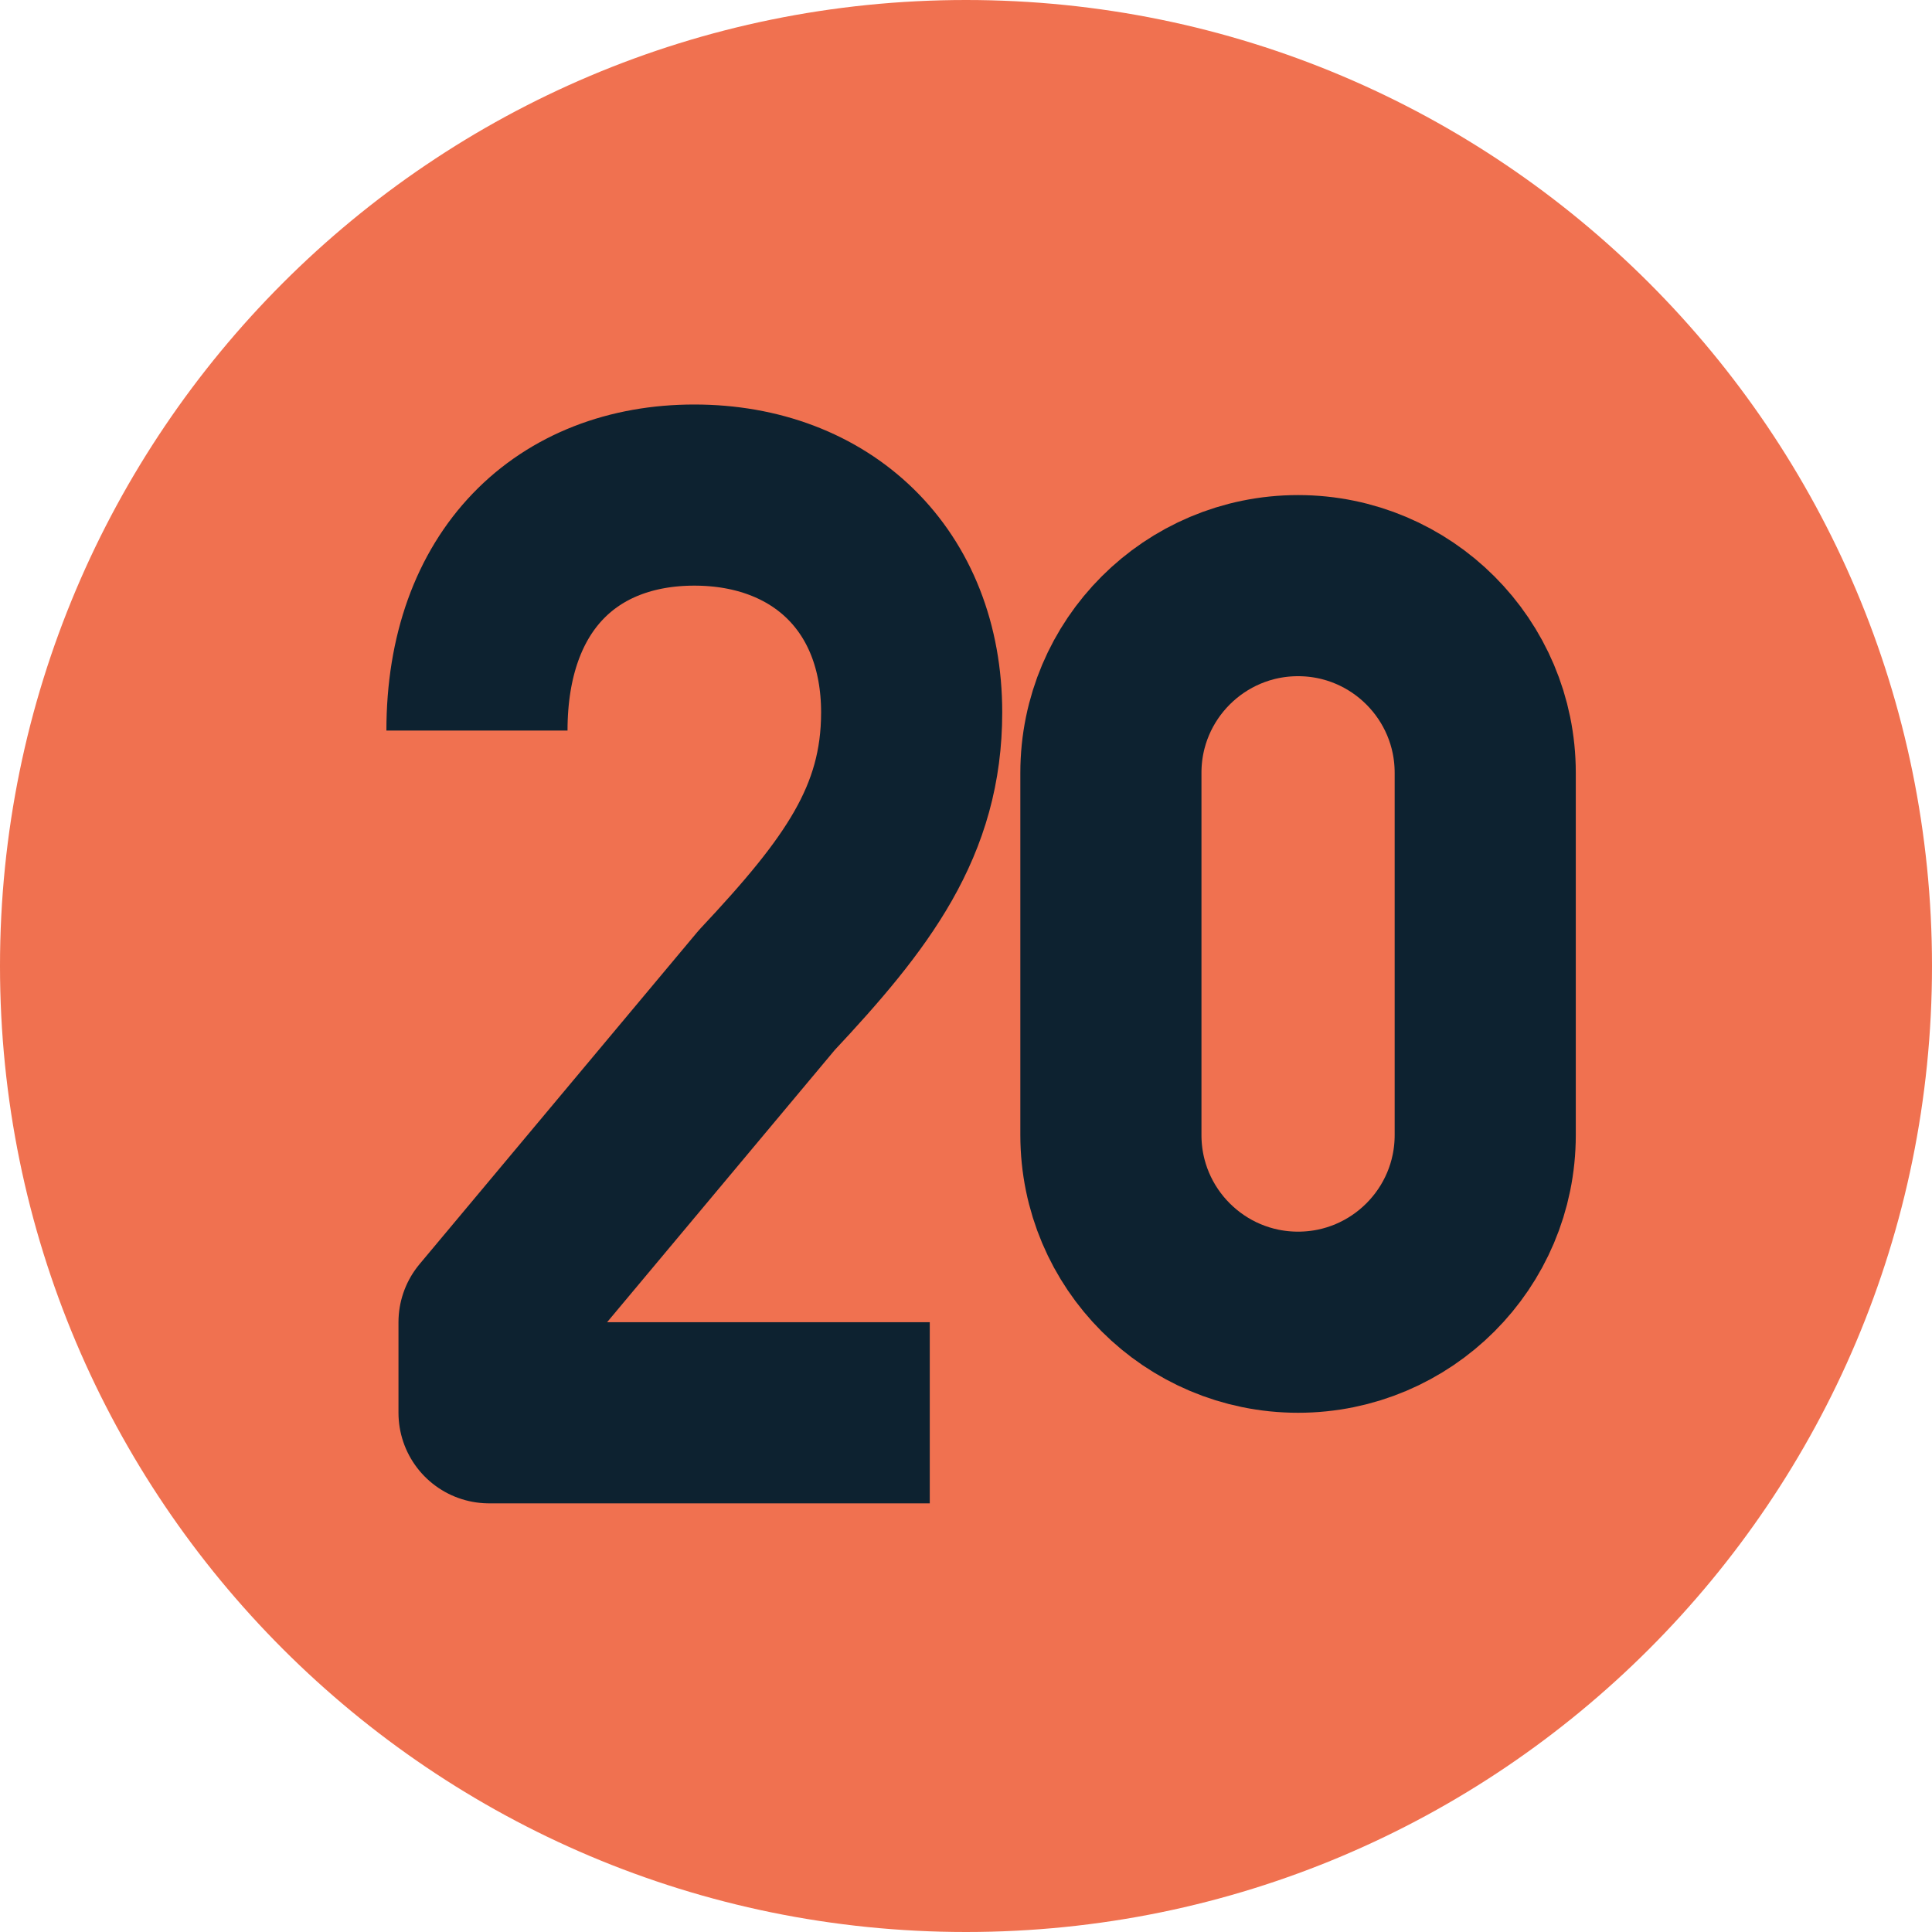
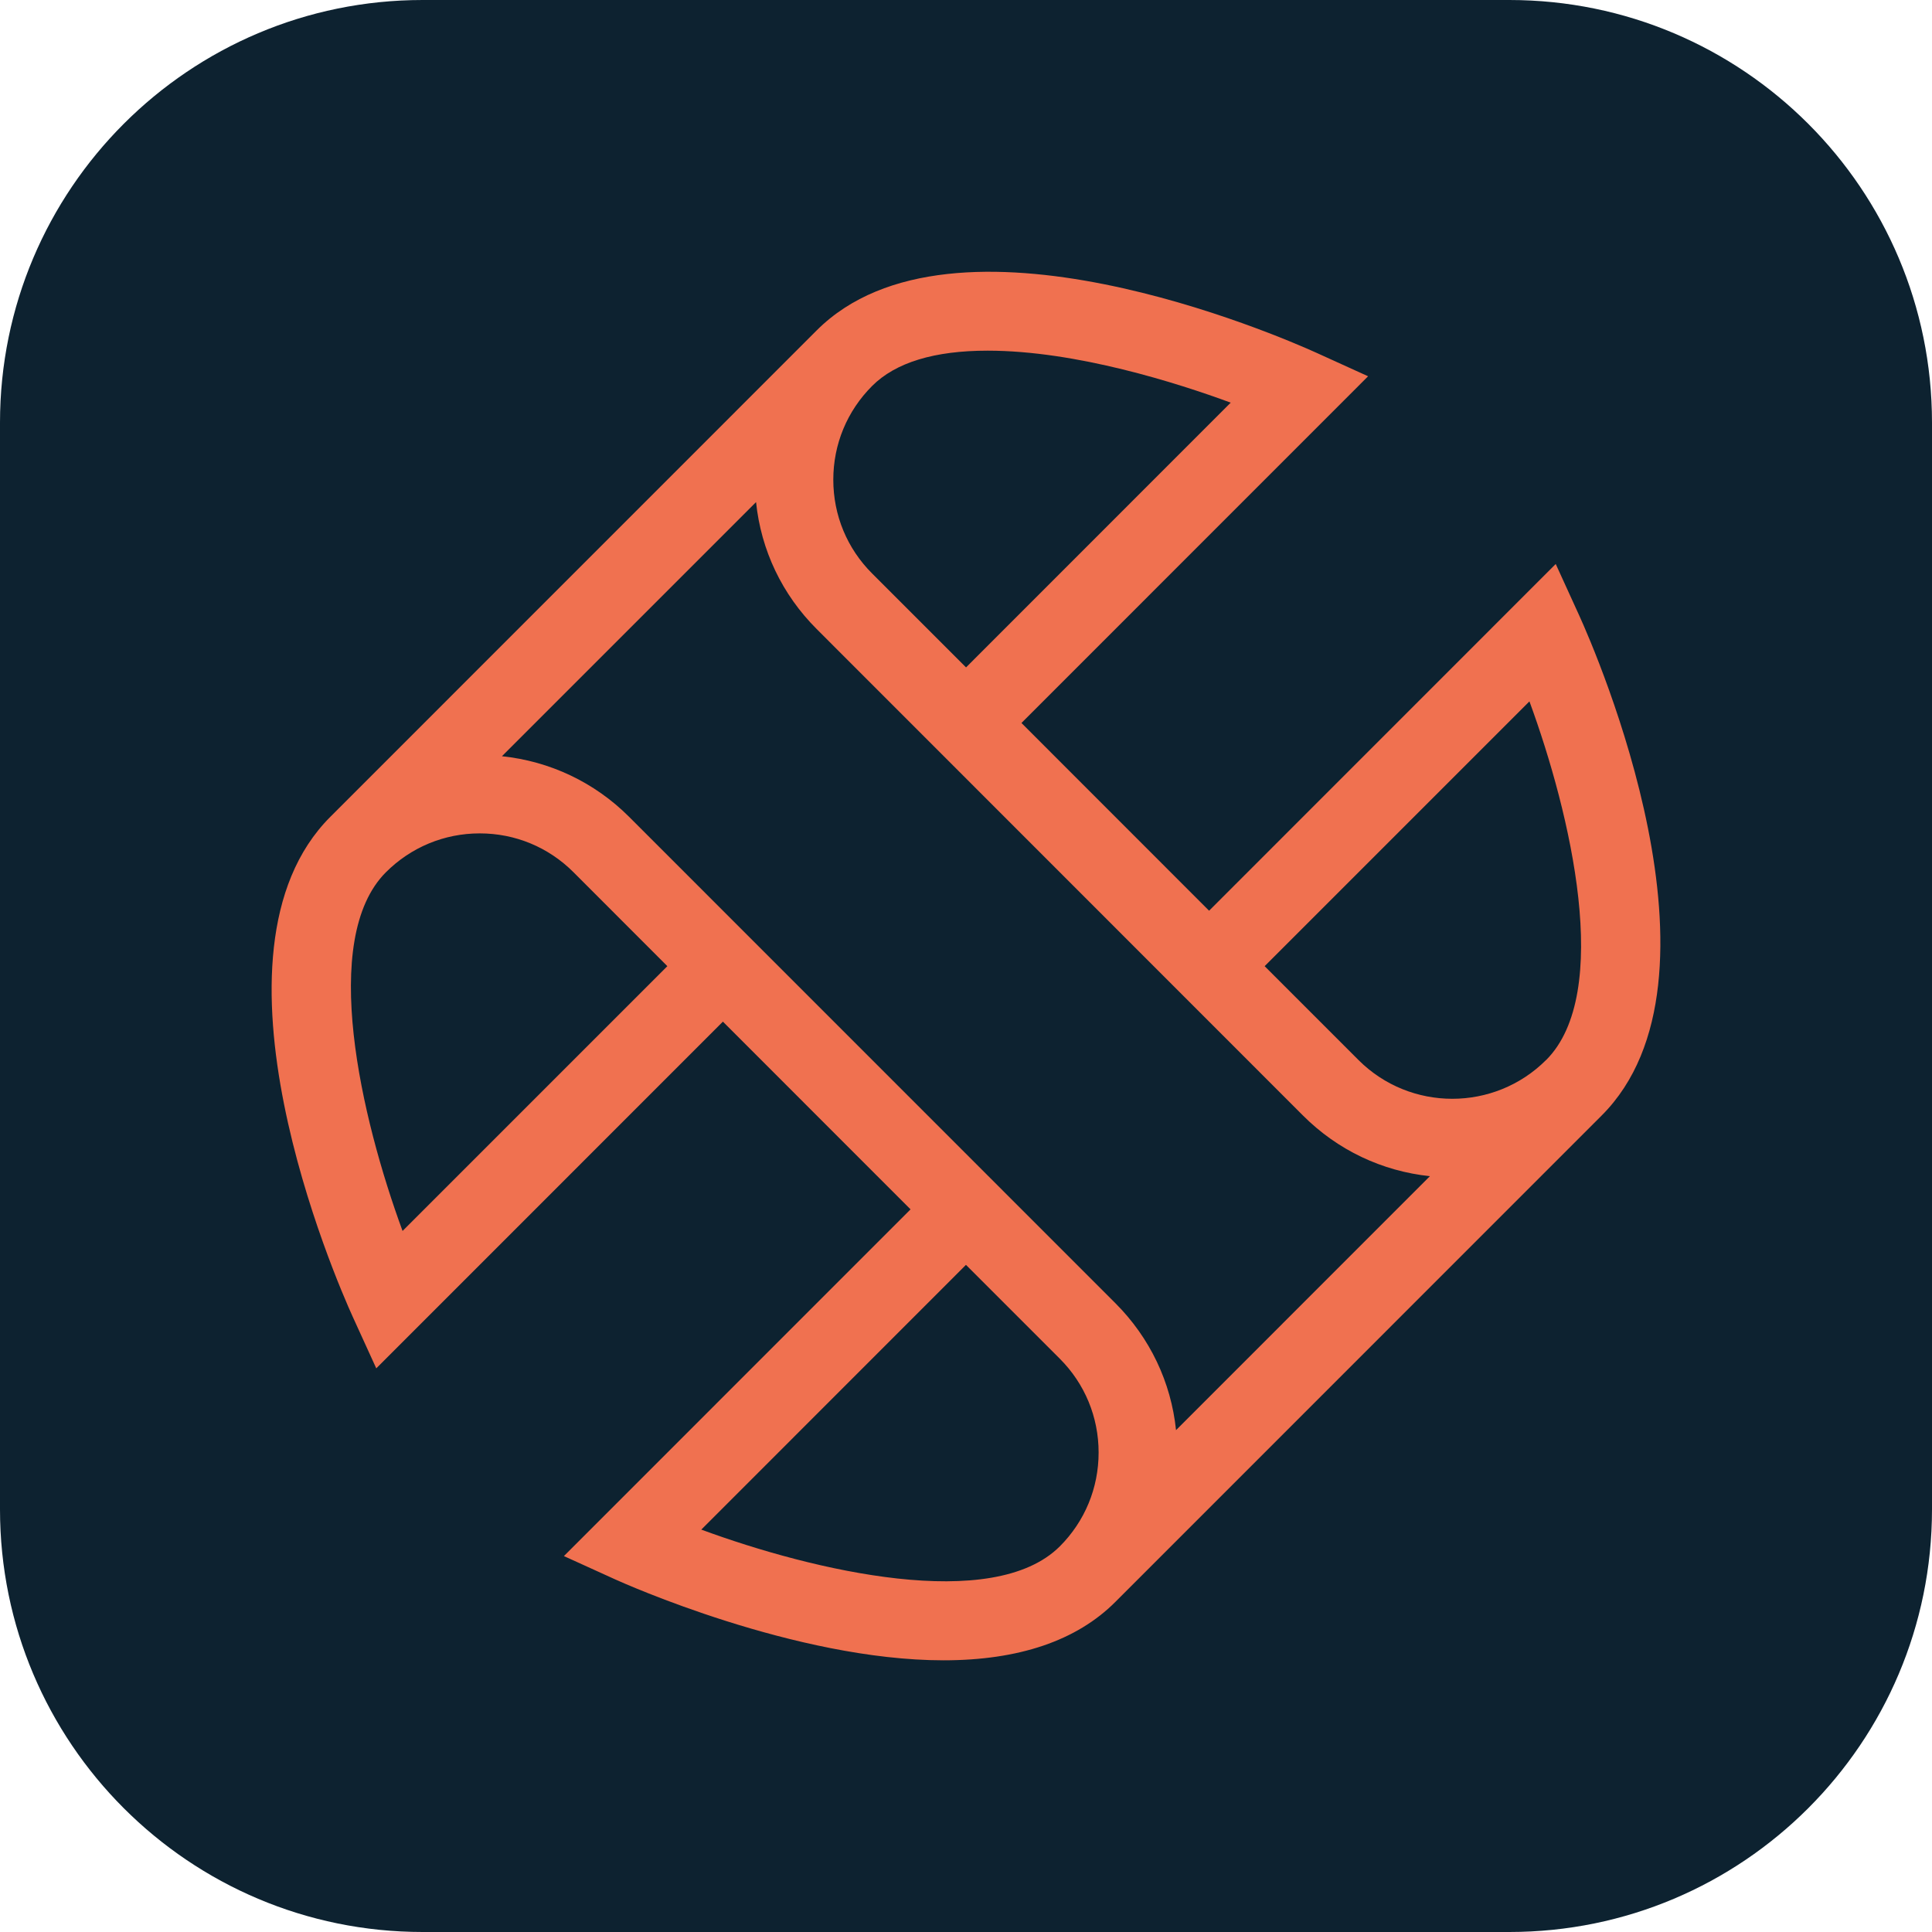
<svg xmlns="http://www.w3.org/2000/svg" viewBox="0 0 32 32">
-   <circle cx="16" cy="16" r="16" fill="#f07150" />
-   <path d="M7.9 12.1c0-2.5 1.5-3.9 3.6-3.9s3.6 1.4 3.6 3.6c0 1.8-.9 3-2.4 4.6L8.1 21.9v1.5h7.3" fill="none" stroke="#0d2230" stroke-width="3" stroke-linejoin="round" />
-   <rect x="18.4" y="9.7" width="6.2" height="12.2" rx="3.1" fill="none" stroke="#0d2230" stroke-width="3" />
+   <rect width="32" height="32" rx="7" fill="#0d2230" />
+   <g transform="translate(4.5 4.5) scale(0.14375)">
+     <path fill="#f07150" d="M150.66,39.62l-2.71-5.94-39.94,39.95-21.62-21.63L126.33,12.05l-5.94-2.7c-4.24-1.92-41.87-18.31-57.6-2.58L6.76,62.81c-15.74,15.73.65,53.37,2.58,57.61l2.71,5.94,39.94-39.95,21.62,21.63-39.94,39.95,5.94,2.7c.84.38,20.69,9.31,37.8,9.31,8.68,0,15.34-2.26,19.8-6.73l56.03-56.04c15.74-15.73-.65-53.37-2.58-57.61ZM34.78,69.2l10.81,10.82-30.51,30.51c-4.76-12.96-9.62-33.63-1.92-41.33,2.88-2.88,6.72-4.48,10.81-4.48s7.92,1.59,10.81,4.48ZM133.46,104.21l-29.26,29.27c-.57-5.52-3-10.64-6.99-14.63l-56.03-56.04c-3.99-3.99-9.15-6.41-14.65-6.98l29.28-29.28c.57,5.53,3,10.65,6.99,14.63l56.03,56.05c3.98,3.98,9.1,6.41,14.64,6.99ZM146.84,90.83c-5.96,5.96-15.66,5.96-21.62,0l-10.81-10.81,30.51-30.51c4.76,12.96,9.62,33.63,1.92,41.33ZM80,45.59l-10.81-10.81c-2.89-2.88-4.48-6.72-4.48-10.81s1.59-7.92,4.48-10.81c2.7-2.7,7.17-4.06,13.3-4.06,10.23,0,21.96,3.76,28.01,5.99l-30.5,30.51ZM80,114.44l10.81,10.81c2.88,2.88,4.47,6.72,4.47,10.81s-1.59,7.93-4.47,10.81c-7.71,7.69-28.36,2.84-41.31-1.93l30.5-30.51Z" />
+   </g>
</svg>
